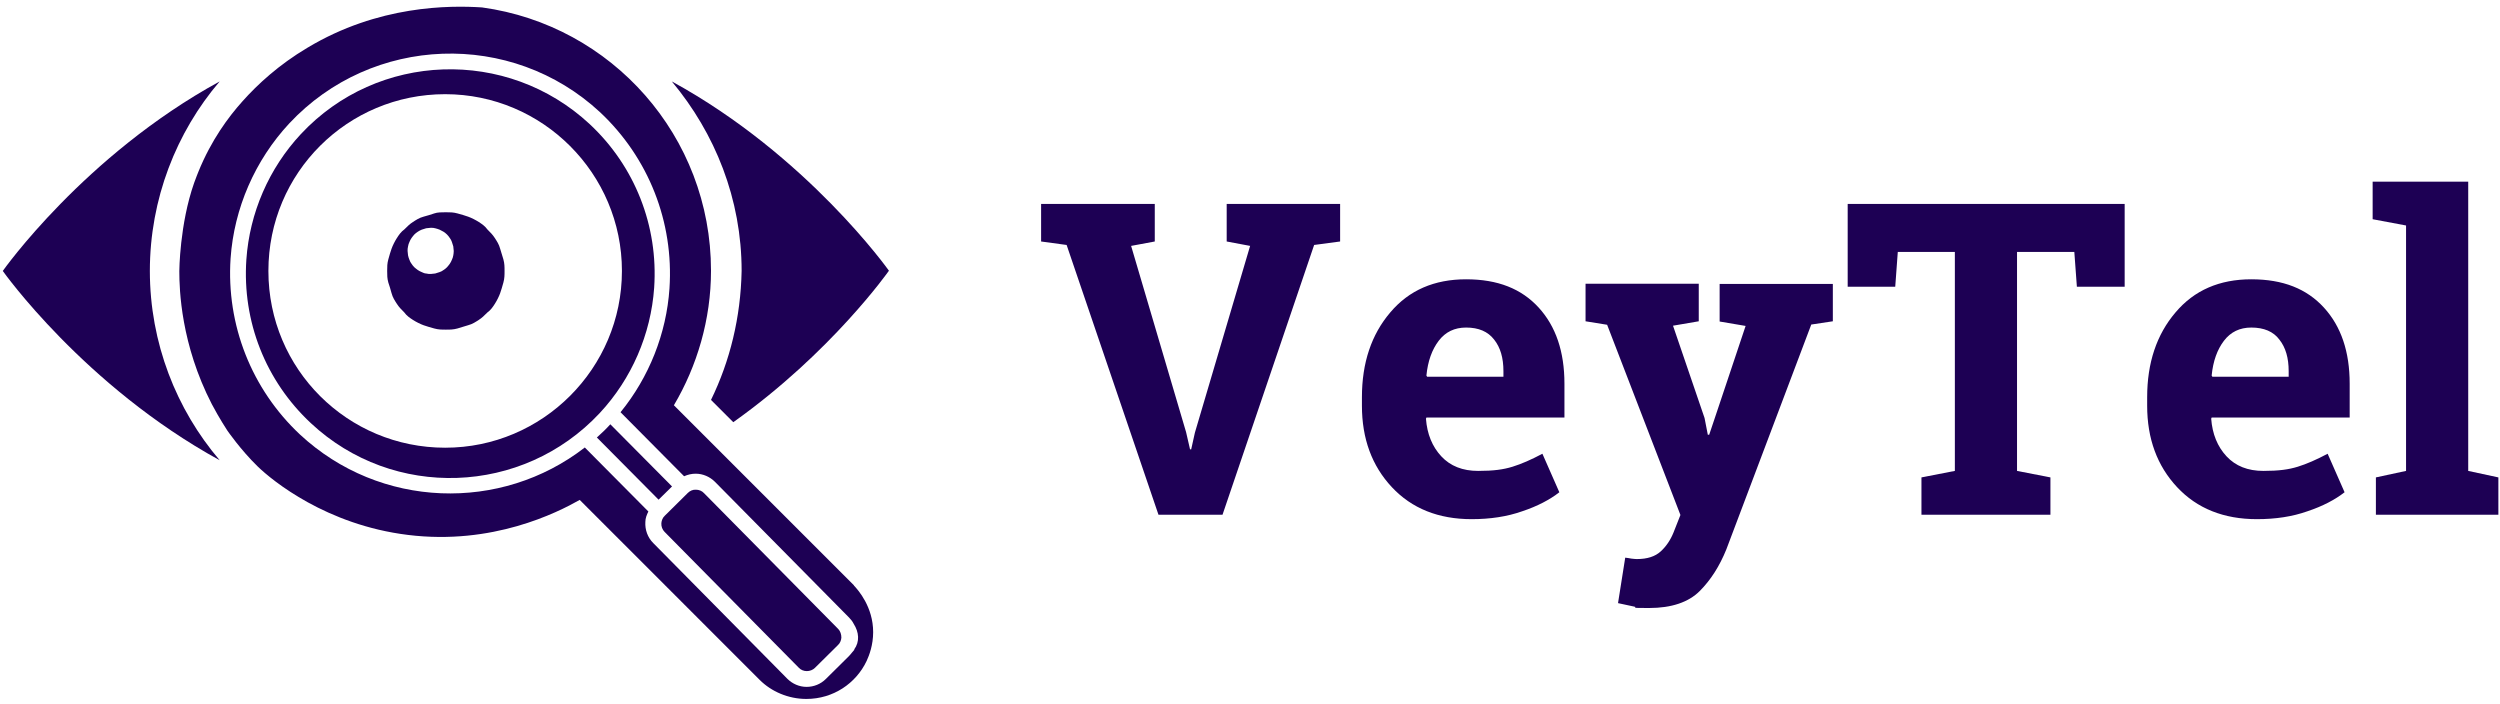
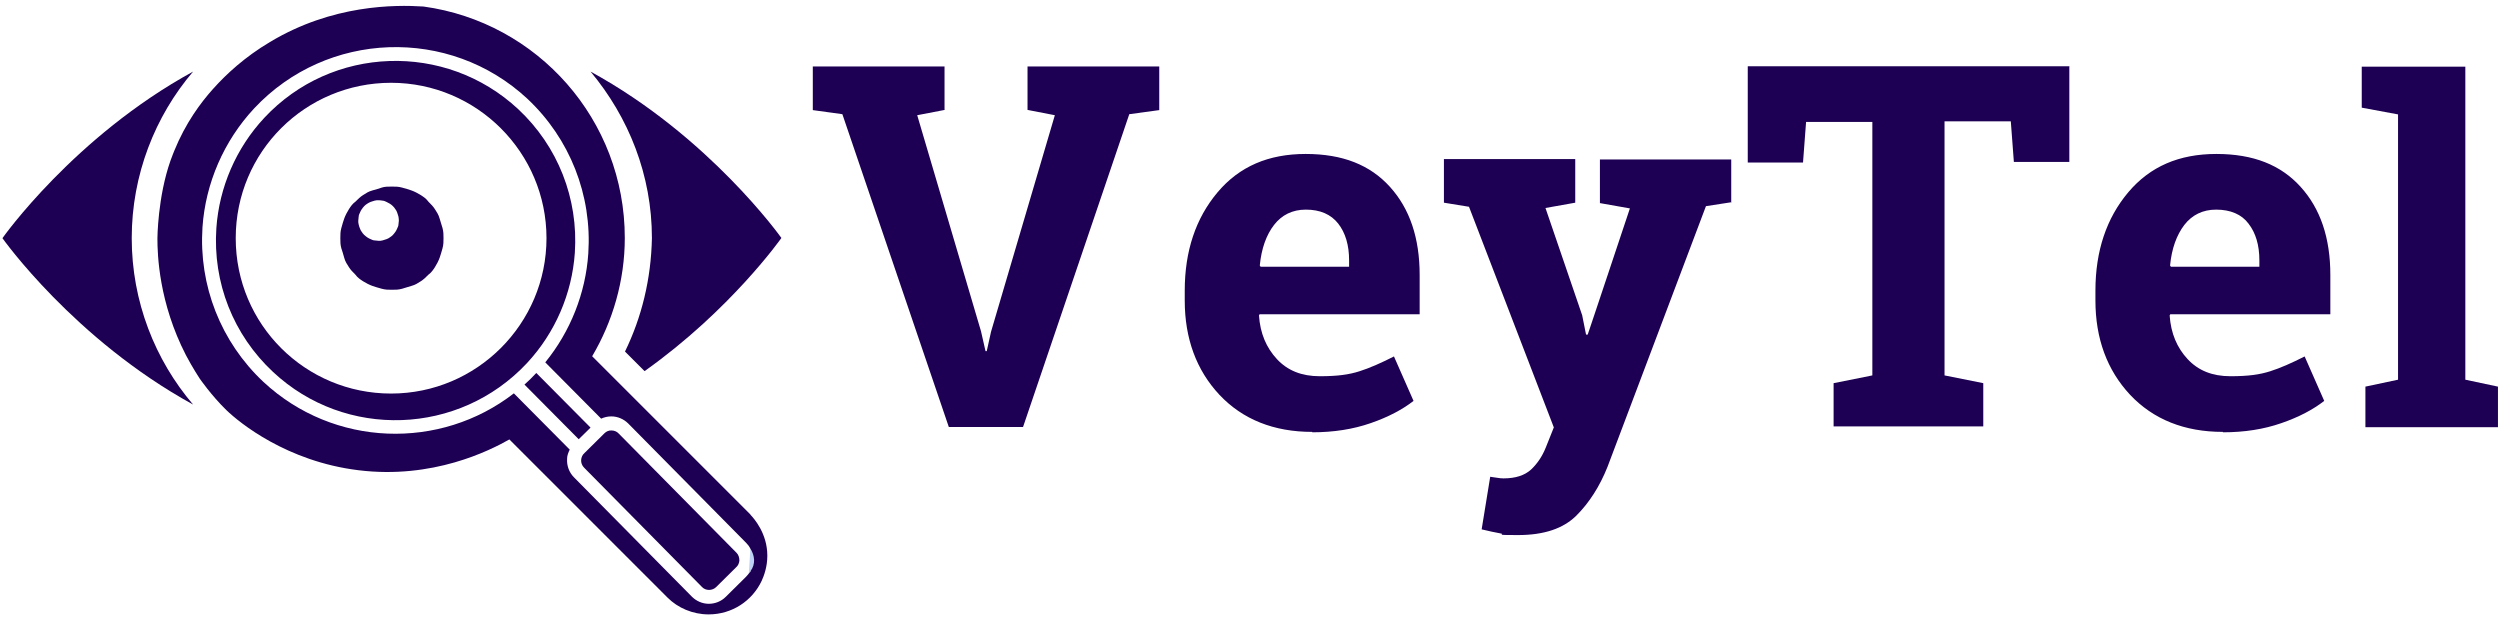
- <svg xmlns="http://www.w3.org/2000/svg" id="Layer_1" data-name="Layer 1" version="1.1" viewBox="0 0 1077.7 303.1">
+ <svg xmlns="http://www.w3.org/2000/svg" id="Layer_1" data-name="Layer 1" version="1.1" viewBox="0 0 1226 303.1">
  <defs>
    <style>
      .cls-1 {
        fill: #1d0054;
+       }
+ 
+       .cls-1, .cls-2, .cls-3 {
        stroke-width: 0px;
+       }
+ 
+       .cls-2 {
+         display: none;
+       }
+ 
+       .cls-2, .cls-3 {
+         fill: #bdd3f6;
      }
    </style>
  </defs>
  <path class="cls-1" d="M94.7,198.4c-18.7-21.9-30.1-50.6-30.1-81.6s11.4-59.8,30.1-81.7C36.3,67,1.2,116.8,1.2,116.8c0,0,35.1,49.6,93.5,81.6h0Z" />
  <path class="cls-1" d="M289.6,35.1c18.7,22.4,30.1,50.7,30.1,81.7-.4,20-5,38.8-13.2,55.6l9.6,9.6c42.4-30.1,67.1-65.3,67.1-65.3,0,0-35.2-49.7-93.6-81.6Z" />
-   <path class="cls-1" d="M217,111.8c-.5-1.4-.9-3.2-1.4-4.6-.5-1.9-1.4-3.2-2.3-4.6-.9-1.4-1.8-2.3-3.2-3.7-1-1.4-2.3-2.3-3.7-3.2-1.4-.9-3.2-1.8-4.6-2.3-1.4-.5-2.8-.9-4.6-1.4s-3.2-.5-5-.5-3.6,0-5,.5-2.8.9-4.6,1.4c-1.9.5-3.2,1.4-4.6,2.3-1.4.9-2.3,1.8-3.7,3.2-1.4,1-2.3,2.3-3.2,3.7-.9,1.4-1.8,3.2-2.3,4.6s-.9,2.8-1.4,4.6c-.5,1.8-.5,3.2-.5,5s0,3.2.5,5c.5,1.4.9,2.8,1.4,4.6.5,1.9,1.4,3.2,2.3,4.6.9,1.4,1.8,2.3,3.2,3.7,1,1.4,2.3,2.3,3.7,3.2s3.2,1.8,4.6,2.3c1.4.5,2.8.9,4.6,1.4s3.2.5,5,.5,3.2,0,5-.5c1.4-.5,3.2-.9,4.6-1.4,1.9-.5,3.2-1.4,4.6-2.3,1.4-.9,2.3-1.8,3.7-3.2,1.4-1,2.3-2.3,3.2-3.7s1.8-3.2,2.3-4.6.9-2.8,1.4-4.6c.5-1.8.5-3.2.5-5s0-3.2-.5-5ZM195.4,110.1c-.1.6-.3,1.3-.6,1.9-.2.6-.6,1.2-.9,1.7-.4.5-.8,1.1-1.2,1.5-.5.5-1,.9-1.5,1.2-.5.4-1.1.7-1.7.9-.6.2-1.2.4-1.9.6-.6,0-1.3.2-1.9.2s-1.3,0-2-.2c-.6,0-1.3-.3-1.9-.6-.6-.2-1.2-.6-1.7-.9-.5-.4-1.1-.8-1.5-1.2s-.9-1-1.2-1.5c-.4-.5-.7-1.1-.9-1.7-.3-.6-.4-1.2-.6-1.9,0-.6-.2-1.3-.2-1.9s0-1.3.2-2c.1-.6.3-1.3.6-1.9.2-.6.6-1.2.9-1.7.4-.5.8-1.1,1.2-1.5s1-.9,1.5-1.2,1.1-.7,1.7-.9c.6-.2,1.2-.4,1.9-.6.6,0,1.3-.2,2-.2s1.3,0,1.9.2,1.3.3,1.9.6,1.2.6,1.7.9,1.1.8,1.5,1.2.9,1,1.2,1.5c.4.5.7,1.1.9,1.7s.4,1.2.6,1.9c0,.7.2,1.3.2,2s-.1,1.3-.2,1.9Z" />
-   <path class="cls-1" d="M497.8,104.1l-10.2,1.9,23.7,80.3,1.7,7.4h.5l1.6-7.2,23.8-80.5-10.1-1.9v-16.2h48.9v16.2l-11.2,1.5-39.5,116.3h-27.6l-39.6-116.3-11-1.5v-16.2h49v16.2Z" />
-   <path class="cls-1" d="M634.4,223.8c-14.3,0-25.8-4.6-34.4-13.8s-12.9-20.9-12.9-35.1v-3.7c0-14.8,4.1-27,12.2-36.5,8.1-9.6,19-14.3,32.7-14.3s23.9,4.1,31.3,12.2c7.4,8.1,11.1,19,11.1,32.8v14.6h-59.5l-.2.5c.5,6.6,2.7,12,6.6,16.2,3.9,4.2,9.2,6.3,15.9,6.3s10.9-.6,14.8-1.8c3.9-1.2,8.2-3.1,12.9-5.6l7.3,16.6c-4.1,3.2-9.4,6-16,8.2-6.5,2.3-13.8,3.4-21.8,3.4h0ZM632,141.2c-5,0-8.9,1.9-11.8,5.7-2.9,3.8-4.7,8.8-5.3,15l.3.5h32.9v-2.4c0-5.7-1.3-10.2-4-13.6-2.7-3.5-6.7-5.2-12.1-5.2h0Z" />
-   <path class="cls-1" d="M790.1,138.5l-9.3,1.4-36.6,96.9c-2.9,7.2-6.7,13.2-11.5,18-4.8,4.8-12.1,7.3-21.8,7.3s-4.4-.2-6.4-.6-4.3-.9-7-1.5l3.1-19.6c.8.1,1.7.2,2.6.4.9.1,1.7.2,2.4.2,4.5,0,7.9-1.1,10.3-3.3,2.4-2.2,4.2-4.9,5.5-8.1l3-7.6-31.6-82-9.3-1.5v-16.2h48.8v16.2l-11.1,1.9,13.6,39.8,1.4,7.2h.6c0,.1,15.7-46.9,15.7-46.9l-11.2-1.9v-16.2h48.8v16.1h0Z" />
-   <path class="cls-1" d="M915.9,87.9v35.7h-20.6l-1.1-15h-24.7v94.4l14.4,2.8v16.1h-55.6v-16.1l14.4-2.8v-94.4h-24.6l-1.1,15h-20.5v-35.7h119.4,0Z" />
-   <path class="cls-1" d="M972.9,223.8c-14.3,0-25.8-4.6-34.4-13.8s-12.9-20.9-12.9-35.1v-3.7c0-14.8,4.1-27,12.2-36.5,8.1-9.6,19-14.3,32.7-14.3s23.9,4.1,31.3,12.2c7.4,8.1,11.1,19,11.1,32.8v14.6h-59.5l-.2.5c.5,6.6,2.7,12,6.6,16.2s9.2,6.3,15.9,6.3,10.9-.6,14.8-1.8,8.2-3.1,12.9-5.6l7.3,16.6c-4.1,3.2-9.4,6-16,8.2-6.5,2.3-13.7,3.4-21.8,3.4h0ZM970.5,141.2c-5,0-8.9,1.9-11.8,5.7-2.9,3.8-4.7,8.8-5.3,15l.3.5h32.9v-2.4c0-5.7-1.3-10.2-4-13.6-2.6-3.5-6.7-5.2-12.1-5.2h0Z" />
-   <path class="cls-1" d="M1022.8,94.5v-16.2h41.2v124.7l13,2.8v16.1h-52.8v-16.1l13-2.8v-105.8l-14.4-2.7h0Z" />
+   <path class="cls-2" d="M308.2,207.7c-2.2-2.2-5.2-3.5-8.3-3.5s-3.4.4-5,1.1l-27.4-27.6c12.3-15.1,19.8-33.9,21.1-53.4,1.9-28.6-9-56.3-29.9-75.9-38.2-35.5-98.3-33.4-134,4.8-14.8,15.9-23.8,36.6-25.3,58.2-1.9,28.6,9,56.3,29.9,75.9,34.5,32.1,86.7,33.6,122.8,5.6l27.4,27.6c-.7,1.4-1.2,2.9-1.3,4.5-.2,3.4,1,6.7,3.4,9.1l57.8,58.5c2.2,2.2,5.2,3.5,8.3,3.5s6.1-1.2,8.3-3.4l9.9-9.8c.5-.5.9-1,1.3-1.5l.8-12.5c-.5-1-1.2-1.9-2-2.7l-57.8-58.5h0ZM134,182.4c-19.5-18.2-29.6-43.8-27.8-70.5,1.4-20.1,9.7-39.3,23.5-54.1,33.1-35.5,88.9-37.4,124.5-4.3,19.5,18.2,29.6,43.9,27.8,70.5-1.4,20.1-9.7,39.3-23.5,54.1-33.2,35.5-89,37.5-124.5,4.3h0ZM257.3,188.6c2-1.8,4-3.7,5.8-5.7l26.6,26.8-5.8,5.7-26.6-26.8ZM361.2,278.1l-9.9,9.8c-.9.9-2.2,1.5-3.5,1.4-1.3,0-2.6-.5-3.5-1.5l-57.8-58.5c-1-1-1.5-2.4-1.4-3.8,0-1.2.6-2.4,1.5-3.2l9.9-9.8c.9-.9,2.2-1.5,3.5-1.4,1.3,0,2.6.5,3.5,1.5l57.8,58.5c1,1,1.5,2.4,1.4,3.8-.1,1.2-.6,2.4-1.5,3.2h0Z" />
+   <path class="cls-2" d="M135.3,62.9c-12.1,13-19.5,29.9-20.7,47.7-1.6,23.4,7.3,46.1,24.5,62.1,15.2,14.2,34.9,21.5,55.7,20.8,20.7-.7,39.9-9.5,54.1-24.6,12.1-13,19.5-29.9,20.7-47.7,1.6-23.4-7.3-46.1-24.5-62.1-15.2-14.1-35-21.5-55.7-20.8h0c-20.7.7-39.9,9.5-54.1,24.6h0ZM189.6,45.1c18.9-.7,37,6.1,50.8,19h0c15.7,14.6,23.8,35.3,22.4,56.7-1.1,16.2-7.8,31.6-18.9,43.5-12.9,13.8-30.4,21.8-49.4,22.5-18.9.7-37-6.1-50.8-19-15.7-14.6-23.8-35.3-22.4-56.7,1.1-16.2,7.8-31.6,18.9-43.5,12.9-13.8,30.4-21.8,49.4-22.5h0Z" />
+   <path class="cls-1" d="M217,111.8c-.5-1.4-.9-3.2-1.4-4.6-.5-1.9-1.4-3.2-2.3-4.6-.9-1.4-1.8-2.3-3.2-3.7-1-1.4-2.3-2.3-3.7-3.2-1.4-.9-3.2-1.8-4.6-2.3-1.4-.5-2.8-.9-4.6-1.4s-3.2-.5-5-.5-3.6,0-5,.5c-1.4.5-2.8.9-4.6,1.4-1.9.5-3.2,1.4-4.6,2.3-1.4.9-2.3,1.8-3.7,3.2-1.4,1-2.3,2.3-3.2,3.7-.9,1.4-1.8,3.2-2.3,4.6-.5,1.4-.9,2.8-1.4,4.6-.5,1.8-.5,3.2-.5,5s0,3.2.5,5c.5,1.4.9,2.8,1.4,4.6.5,1.9,1.4,3.2,2.3,4.6.9,1.4,1.8,2.3,3.2,3.7,1,1.4,2.3,2.3,3.7,3.2s3.2,1.8,4.6,2.3c1.4.5,2.8.9,4.6,1.4s3.2.5,5,.5,3.2,0,5-.5c1.4-.5,3.2-.9,4.6-1.4,1.9-.5,3.2-1.4,4.6-2.3,1.4-.9,2.3-1.8,3.7-3.2,1.4-1,2.3-2.3,3.2-3.7.9-1.4,1.8-3.2,2.3-4.6s.9-2.8,1.4-4.6c.5-1.8.5-3.2.5-5s0-3.2-.5-5ZM195.4,110.1c0,.6-.3,1.3-.6,1.9-.2.6-.6,1.2-.9,1.7-.4.5-.8,1.1-1.2,1.5s-1,.9-1.5,1.2c-.5.4-1.1.7-1.7.9-.6.2-1.2.4-1.9.6-.6.2-1.3.2-1.9.2s-1.3-.2-2-.2c-.6,0-1.3-.3-1.9-.6-.6-.2-1.2-.6-1.7-.9-.5-.4-1-.7-1.5-1.2s-.9-1-1.2-1.5c-.4-.5-.7-1.1-.9-1.7-.3-.6-.4-1.2-.6-1.9-.2-.6-.2-1.2-.2-1.9s.2-1.3.2-2c0-.6.3-1.3.6-1.9.2-.6.6-1.2.9-1.7.4-.5.7-1,1.2-1.5s1-.9,1.5-1.2,1.1-.7,1.7-.9c.6-.2,1.2-.4,1.9-.6.6-.2,1.3-.2,2-.2s1.3.1,1.9.2c.6,0,1.3.3,1.9.6.6.3,1.2.6,1.7.9s1.1.8,1.5,1.2.9,1,1.2,1.5c.4.5.7,1.1.9,1.7.2.6.4,1.2.6,1.9.1.7.2,1.3.2,2s-.2,1.3-.2,1.9Z" />
+   <path class="cls-1" d="M463.3,53.9l-13.5,2.6,31.3,106,2.2,9.7h.6l2.1-9.5,31.3-106.2-13.4-2.6v-21.3h64.6v21.4l-14.7,2-52.1,153.4h-36.4l-52.2-153.4-14.5-2v-21.4h64.6v21.4h0v-.2h.1Z" />
+   <path class="cls-1" d="M643.5,211.8c-18.8,0-34.1-6.1-45.5-18.2-11.3-12.1-17-27.6-17-46.2v-4.9c0-19.4,5.4-35.5,16.1-48.2s25-18.8,43.2-18.8,31.6,5.4,41.3,16.1c9.7,10.7,14.6,25,14.6,43.3v19.2h-78.5l-.3.6c.6,8.8,3.6,15.8,8.8,21.4s12.1,8.4,21,8.4,14.3-.8,19.4-2.4,10.9-4.2,17-7.3l9.6,21.8c-5.4,4.2-12.3,7.9-21,10.9-8.6,3-18.2,4.5-28.7,4.5h0v-.2h0ZM640.4,102.8c-6.6,0-11.8,2.6-15.6,7.5s-6.2,11.6-7,19.9l.4.6h43.4v-3.1c0-7.5-1.8-13.5-5.3-18-3.6-4.6-8.9-6.9-15.9-6.9h0Z" />
+   <path class="cls-1" d="M848.9,99.2l-12.3,1.9-48.3,127.9c-3.8,9.5-8.9,17.5-15.2,23.8-6.4,6.4-15.9,9.6-28.7,9.6s-5.7-.3-8.5-.8c-2.6-.5-5.7-1.1-9.3-2l4.2-25.8c1,.2,2.2.3,3.4.5,1.1.2,2.2.3,3.1.3,6,0,10.4-1.5,13.5-4.3,3.1-2.9,5.5-6.5,7.2-10.7l4-10-41.6-108.2-12.3-2v-21.4h64.4v21.4l-14.6,2.6,18,52.6,1.9,9.5h.8c0,.2,20.7-61.9,20.7-61.9l-14.7-2.6v-21.4h64.4v21.2h.2l-.2-.3Z" />
+   <path class="cls-1" d="M1014.8,32.4v47h-27.2l-1.5-19.9h-32.5v124.6l19,3.8v21.2h-73.4v-21.2l19-3.8V59.8h-32.5l-1.5,19.9h-27.1v-47.2h157.6-.1Z" />
+   <path class="cls-1" d="M1090.1,211.8c-18.8,0-34.1-6.1-45.5-18.2-11.3-12.1-17-27.6-17-46.2v-4.9c0-19.4,5.4-35.5,16.1-48.2s25-18.8,43.2-18.8,31.6,5.4,41.3,16.1c9.7,10.7,14.6,25,14.6,43.3v19.2h-78.5l-.3.6c.6,8.8,3.6,15.8,8.8,21.4s12.1,8.4,21,8.4,14.3-.8,19.4-2.4,10.9-4.2,17-7.3l9.6,21.8c-5.4,4.2-12.3,7.9-21,10.9-8.6,3-18.1,4.5-28.7,4.5h0v-.2h0ZM1086.8,102.8c-6.6,0-11.8,2.6-15.6,7.5-3.8,5-6.2,11.6-7,19.9l.4.6h43.4v-3.1c0-7.5-1.8-13.5-5.3-18-3.4-4.6-8.9-6.9-15.9-6.9h0Z" />
+   <path class="cls-1" d="M1158.2,52.7v-20h50.8v153.5l16,3.4v19.9h-65v-19.9l16-3.4V56.1l-17.8-3.3h0Z" />
+   <path class="cls-3" d="M368,268.9h0l-.8,12.5,1.1-1.3c2.5-3.5,2.1-7.5-.2-11.1h-.1Z" />
  <g>
-     <path class="cls-1" d="M282,124c1.8-26.6-8.3-52.3-27.8-70.5-35.6-33.1-91.4-31.2-124.5,4.3-13.8,14.8-22.1,34-23.5,54.1-1.8,26.7,8.3,52.3,27.8,70.5,35.5,33.2,91.3,31.2,124.5-4.3,13.8-14.8,22.1-34,23.5-54.1ZM191.9,193c-42,0-76.2-33.8-76.2-76.2s34.2-76.2,76.2-76.2,76.2,34.2,76.2,76.2-34.2,76.2-76.2,76.2h0Z" />
-     <path class="cls-1" d="M263.1,182.9c-1.8,2-3.8,3.9-5.8,5.7l26.6,26.8,5.8-5.7-26.6-26.8Z" />
-     <path class="cls-1" d="M303.5,212.6c-.9-1-2.2-1.5-3.5-1.5-1.3-.1-2.6.5-3.5,1.4l-9.9,9.8c-.9.8-1.4,2-1.5,3.2-.1,1.4.4,2.8,1.4,3.8l57.8,58.5c.9,1,2.2,1.5,3.5,1.5s2.6-.5,3.5-1.4l9.9-9.8c.9-.8,1.4-2,1.5-3.2,0-1.4-.4-2.8-1.4-3.8l-57.8-58.5Z" />
-     <path class="cls-1" d="M368.1,252.3l-77.6-77.6c10-16.9,16-37,16-58,0-58-42.8-105.8-98.7-113.5-14-.9-44.7-1-75.3,17.4-12.3,7.3-21.5,15.8-28,23.1-6,6.7-13.4,16.6-19,30.4-.2.6-1,2.4-1.8,4.7-6.3,17.9-6.4,38.1-6.4,38.1,0,8,.7,31.5,14,57.3,3.2,6.1,6.7,11.4,6.7,11.4s5.7,8.3,13.1,15.5c6.3,6.1,29.6,25.2,64.8,29.5,36.4,4.5,64.3-9.6,74-15.1l77.6,77.6c5,5,12.3,8.2,20.1,8.2,11.6,0,21.4-6.7,26-16.4,1.1-2.4,2.8-6.8,2.8-12.4,0-10.8-6.4-18.1-8.3-20.1ZM368.3,280.1l-1.1,1.3c-.4.5-.8,1-1.3,1.5l-9.9,9.8c-2.2,2.2-5.2,3.4-8.3,3.4s-6.1-1.3-8.3-3.5l-57.8-58.5c-2.4-2.4-3.6-5.7-3.4-9.1,0-1.6.6-3.1,1.3-4.5l-27.4-27.6c-36.1,28-88.3,26.5-122.8-5.6-20.9-19.6-31.8-47.3-29.9-75.9,1.5-21.6,10.5-42.3,25.3-58.2,35.7-38.2,95.8-40.3,134-4.8,20.9,19.6,31.8,47.3,29.9,75.9-1.3,19.5-8.8,38.3-21.1,53.4l27.4,27.6c1.6-.7,3.2-1.1,5-1.1,3.1,0,6.1,1.3,8.3,3.5l57.8,58.5c.8.8,1.5,1.7,2,2.7h0c2.3,3.6,2.7,7.7.2,11.1h.1Z" />
+     <path class="cls-1" d="M281.9,124c1.8-26.6-8.3-52.3-27.8-70.5-35.6-33.1-91.4-31.2-124.5,4.3-13.8,14.8-22.1,34-23.5,54.1-1.8,26.7,8.3,52.3,27.8,70.5,35.5,33.2,91.3,31.2,124.5-4.3,13.8-14.8,22.1-34,23.5-54.1ZM191.8,193c-42,0-76.2-33.8-76.2-76.2s34.2-76.2,76.2-76.2,76.2,34.2,76.2,76.2-34.2,76.2-76.2,76.2h0Z" />
+     <path class="cls-1" d="M263,182.9c-1.8,2-3.8,3.9-5.8,5.7l26.6,26.8,5.8-5.7-26.6-26.8Z" />
+     <path class="cls-1" d="M303.4,212.6c-.9-1-2.2-1.5-3.5-1.5-1.3-.1-2.6.5-3.5,1.4l-9.9,9.8c-.9.8-1.4,2-1.5,3.2-.1,1.4.4,2.8,1.4,3.8l57.8,58.5c.9,1,2.2,1.5,3.5,1.5s2.6-.5,3.5-1.4l9.9-9.8c.9-.8,1.4-2,1.5-3.2,0-1.4-.4-2.8-1.4-3.8l-57.8-58.5Z" />
+     <path class="cls-1" d="M368,252.3l-77.6-77.6c10-16.9,16-37,16-58,0-58-42.8-105.8-98.7-113.5-14-.9-44.7-1-75.3,17.4-12.3,7.3-21.5,15.8-28,23.1-6,6.7-13.4,16.6-19,30.4-.2.6-1,2.4-1.8,4.7-6.3,17.9-6.4,38.1-6.4,38.1,0,8,.7,31.5,14,57.3,3.2,6.1,6.7,11.4,6.7,11.4,0,0,5.7,8.3,13.1,15.5,6.3,6.1,29.6,25.2,64.8,29.5,36.4,4.5,64.3-9.6,74-15.1l77.6,77.6c5,5,12.3,8.2,20.1,8.2,11.6,0,21.4-6.7,26-16.4,1.1-2.4,2.8-6.8,2.8-12.4,0-10.8-6.4-18.1-8.3-20.1h0ZM368.2,280.1l-1.1,1.3c-.4.5-.8,1-1.3,1.5l-9.9,9.8c-2.2,2.2-5.2,3.4-8.3,3.4s-6.1-1.3-8.3-3.5l-57.8-58.5c-2.4-2.4-3.6-5.7-3.4-9.1,0-1.6.6-3.1,1.3-4.5l-27.4-27.6c-36.1,28-88.3,26.5-122.8-5.6-20.9-19.6-31.8-47.3-29.9-75.9,1.5-21.6,10.5-42.3,25.3-58.2,35.7-38.2,95.8-40.3,134-4.8,20.9,19.6,31.8,47.3,29.9,75.9-1.3,19.5-8.8,38.3-21.1,53.4l27.4,27.6c1.6-.7,3.2-1.1,5-1.1,3.1,0,6.1,1.3,8.3,3.5l57.8,58.5c.8.8,1.5,1.7,2,2.7h0c2.3,3.6,2.7,7.7.2,11.1h.1Z" />
  </g>
-   <path class="cls-1" d="M246.4,243.5" />
-   <path class="cls-1" d="M440.4,221.3" />
-   <path class="cls-1" d="M127.3,387.8" />
+   <path class="cls-3" d="M-69.2,71.5" />
+   <path class="cls-3" d="M172.7-31.5" />
</svg>
